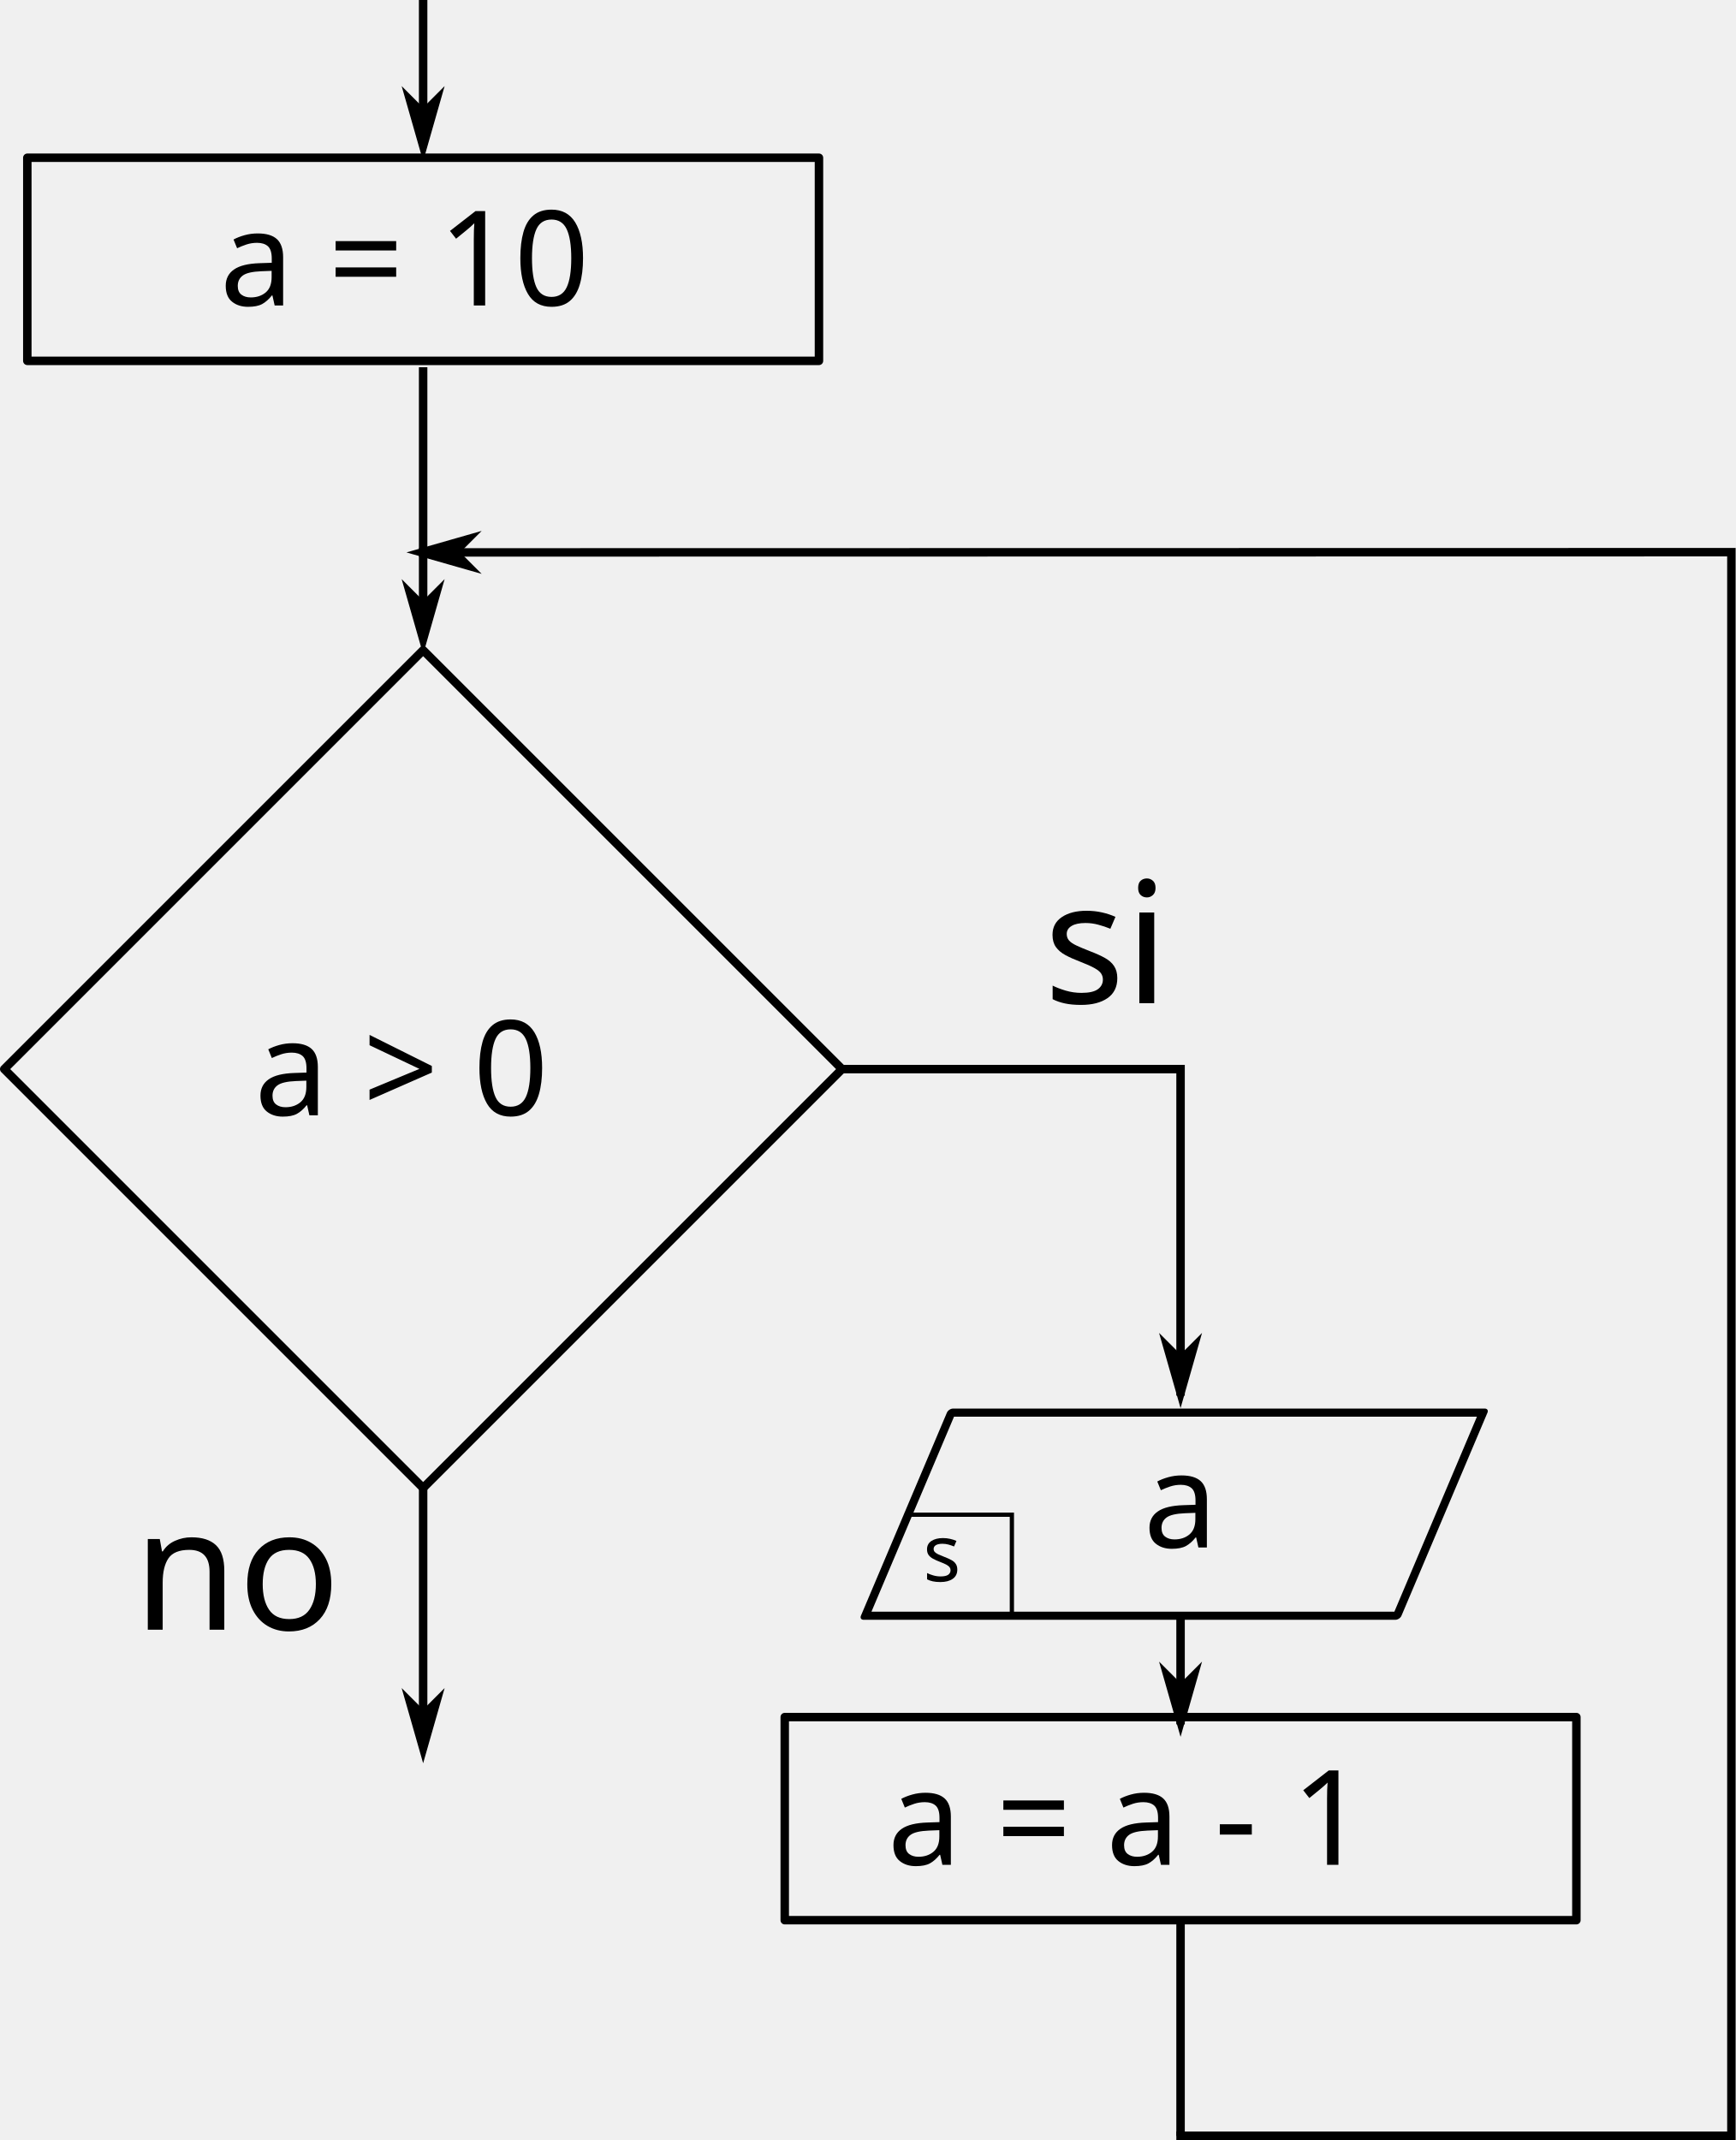
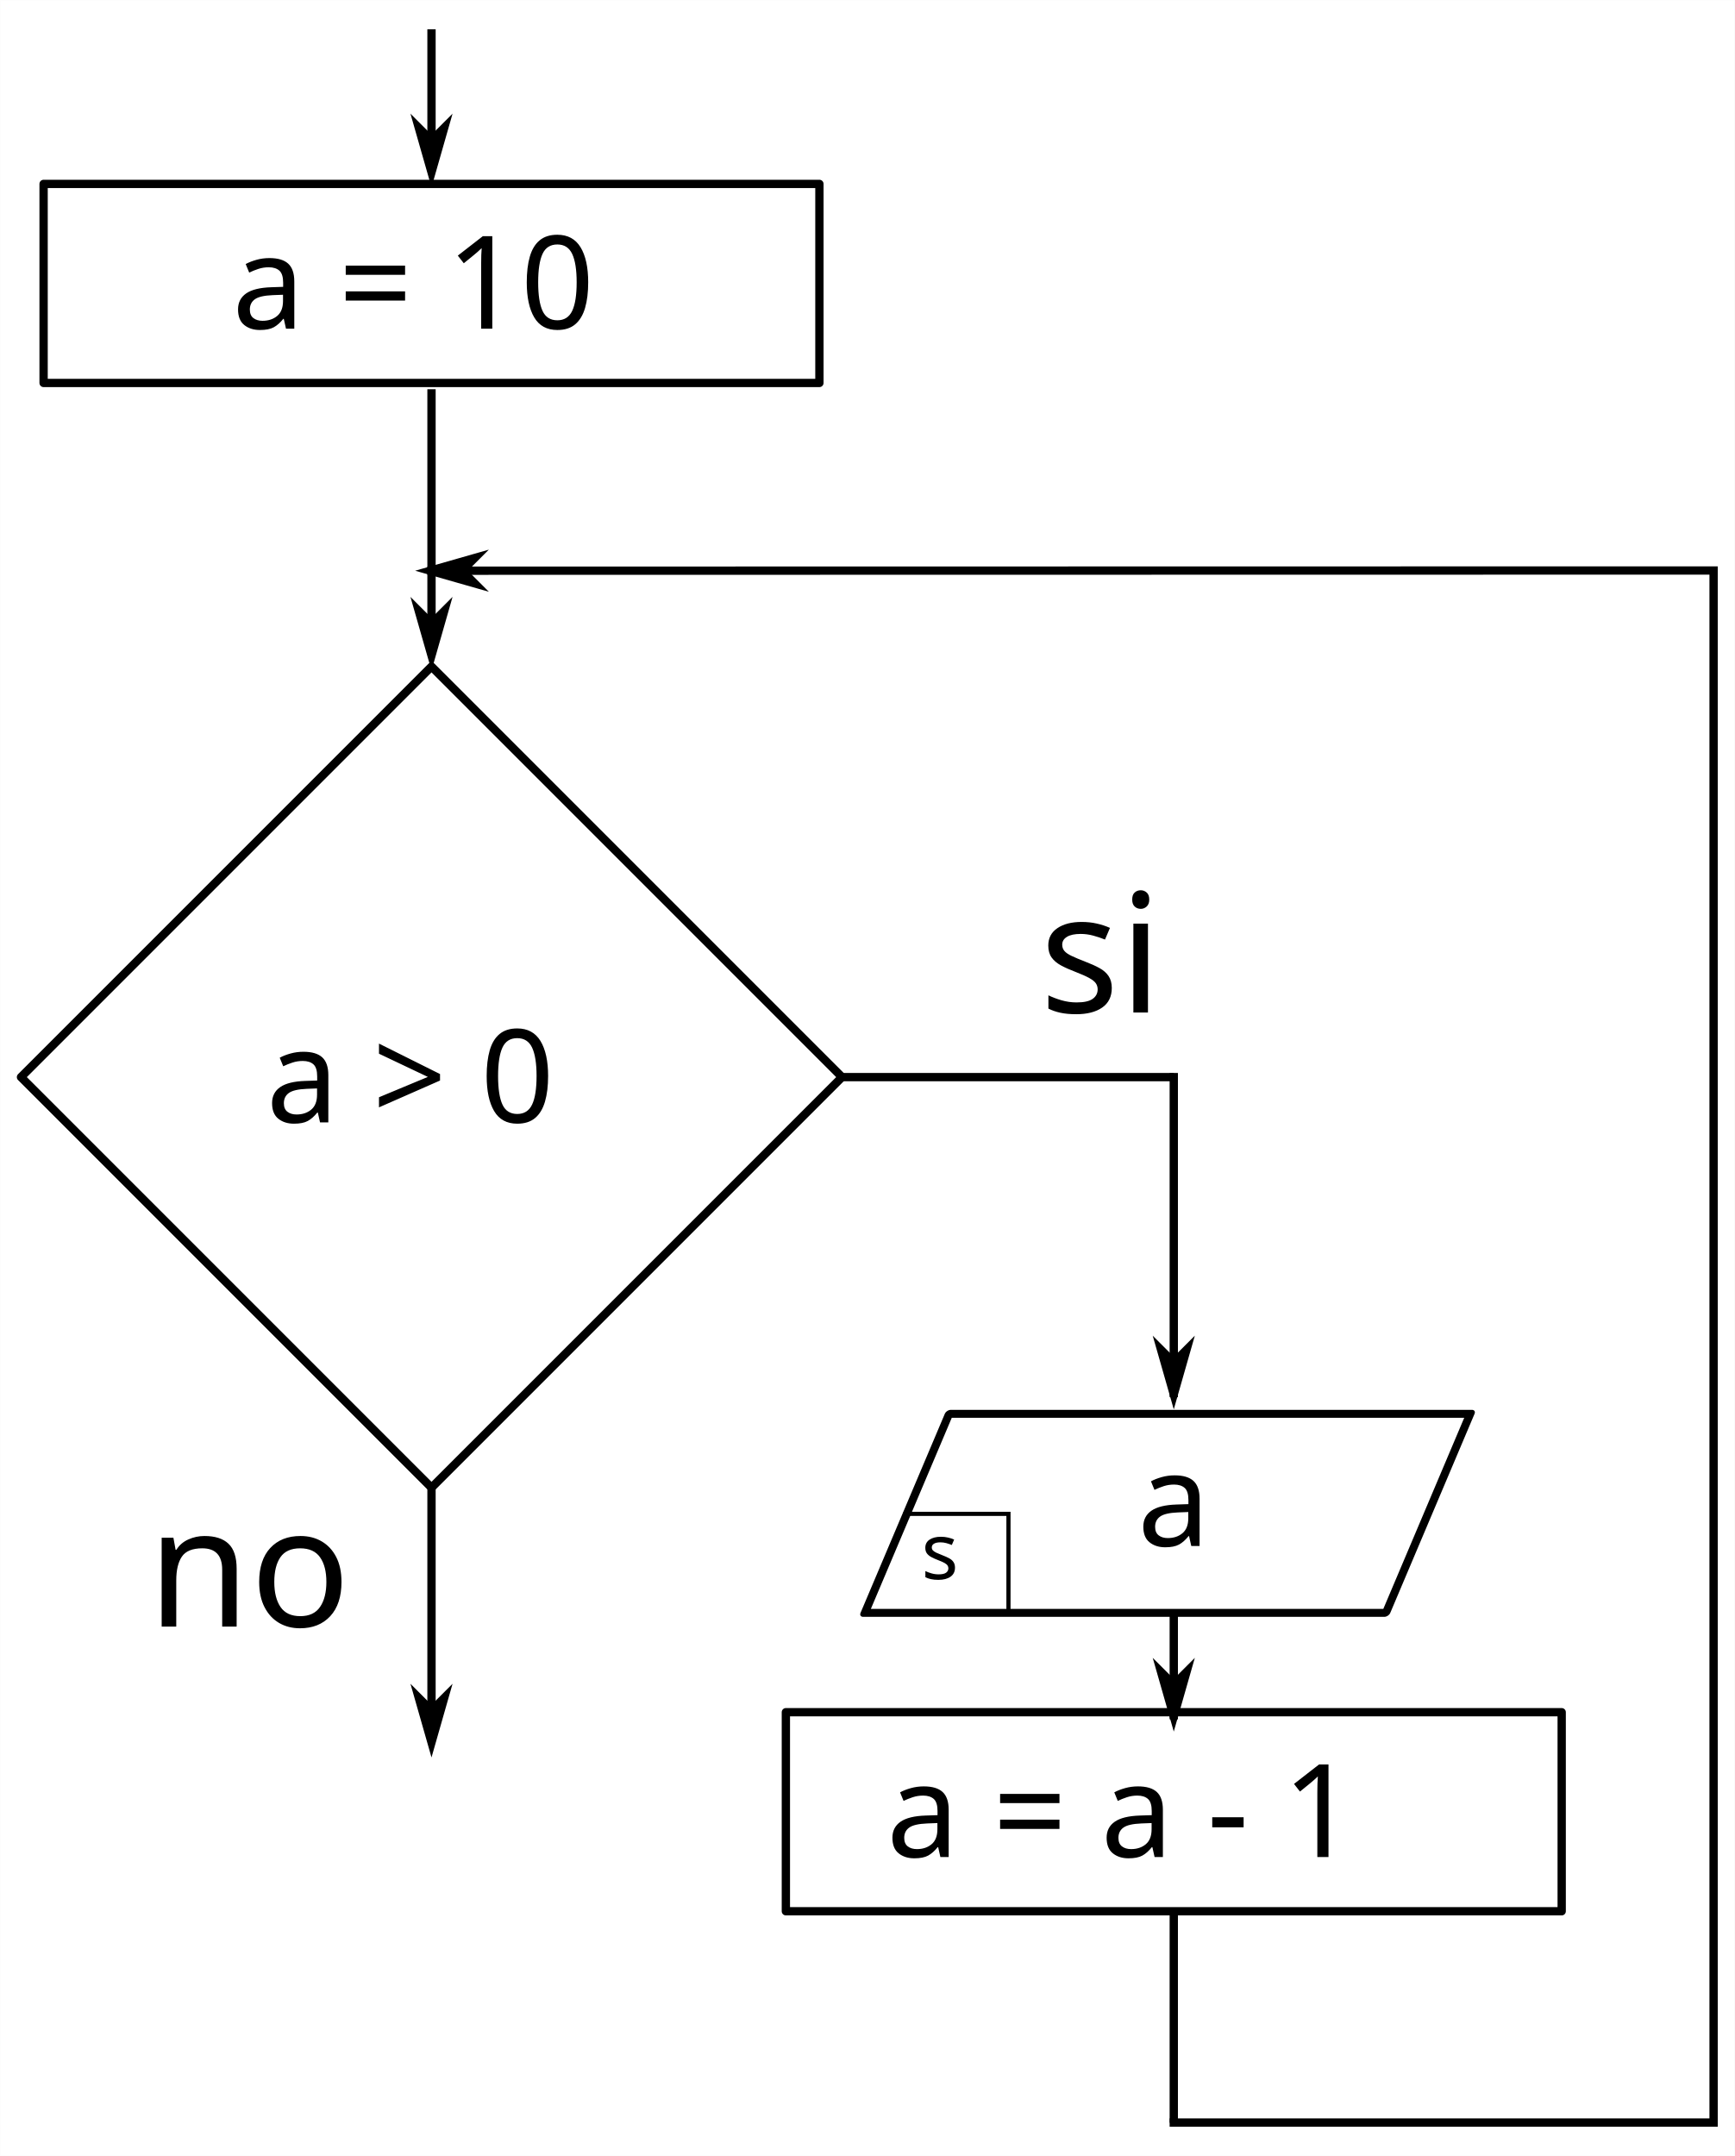
- <svg xmlns="http://www.w3.org/2000/svg" width="115.762mm" height="142.735mm" viewBox="0 0 410.179 505.753" id="svg2" version="1.1">
+ <svg xmlns="http://www.w3.org/2000/svg" width="118.052mm" height="146.721mm" viewBox="0 0 418.296 519.877" id="svg2" version="1.1">
  <defs id="defs4">
    <marker style="overflow:visible" id="marker4615" refX="0" refY="0" orient="auto">
      <path transform="matrix(-0.4,0,0,-0.4,-4,0)" style="fill:#000000;fill-opacity:1;fill-rule:evenodd;stroke:#000000;stroke-width:1pt;stroke-opacity:1" d="M 0,0 5,-5 -12.5,0 5,5 Z" id="path4617" />
    </marker>
    <marker orient="auto" refY="0" refX="0" id="marker4517" style="overflow:visible">
      <path id="path4519" d="M 0,0 5,-5 -12.5,0 5,5 Z" style="fill:#000000;fill-opacity:1;fill-rule:evenodd;stroke:#000000;stroke-width:1pt;stroke-opacity:1" transform="matrix(-0.4,0,0,-0.4,-4,0)" />
    </marker>
    <marker style="overflow:visible" id="marker4477" refX="0" refY="0" orient="auto">
      <path transform="matrix(-0.4,0,0,-0.4,-4,0)" style="fill:#000000;fill-opacity:1;fill-rule:evenodd;stroke:#000000;stroke-width:1pt;stroke-opacity:1" d="M 0,0 5,-5 -12.5,0 5,5 Z" id="path4479" />
    </marker>
    <marker orient="auto" refY="0" refX="0" id="Arrow1Mend" style="overflow:visible">
      <path id="path4165" d="M 0,0 5,-5 -12.5,0 5,5 Z" style="fill:#000000;fill-opacity:1;fill-rule:evenodd;stroke:#000000;stroke-width:1pt;stroke-opacity:1" transform="matrix(-0.4,0,0,-0.4,-4,0)" />
    </marker>
  </defs>
-   <g id="layer1" transform="translate(-139.5274,-271.7938)">
+   <g id="layer1" transform="translate(-135.4687,-264.7319)">
+     <rect style="fill:#ffffff;stroke:#ffffff;stroke-width:0.094;stroke-linecap:round;stop-color:#000000" id="rect570" width="418.202" height="519.783" x="135.516" y="264.779" />
    <rect style="color:#000000;clip-rule:nonzero;display:inline;overflow:visible;visibility:visible;opacity:1;isolation:auto;mix-blend-mode:normal;color-interpolation:sRGB;color-interpolation-filters:linearRGB;solid-color:#000000;solid-opacity:1;fill:none;fill-opacity:1;fill-rule:nonzero;stroke:#000000;stroke-width:2;stroke-linecap:square;stroke-linejoin:round;stroke-miterlimit:4;stroke-dasharray:none;stroke-dashoffset:0;stroke-opacity:1;marker:none;marker-start:none;marker-mid:none;color-rendering:auto;image-rendering:auto;shape-rendering:auto;text-rendering:auto;enable-background:accumulate" id="rect3336" width="140.007" height="140.007" x="-271.48" y="470.215" transform="rotate(-45)" />
    <path style="fill:none;fill-rule:evenodd;stroke:#000000;stroke-width:2;stroke-linecap:butt;stroke-linejoin:miter;stroke-miterlimit:4;stroke-dasharray:none;stroke-opacity:1;marker-end:url(#marker4477)" d="m 239.527,358.585 v 63.904" id="path4138" />
    <path id="path4140" d="m 239.527,623.457 v 61.112" style="fill:none;fill-rule:evenodd;stroke:#000000;stroke-width:2;stroke-linecap:butt;stroke-linejoin:miter;stroke-miterlimit:4;stroke-dasharray:none;stroke-opacity:1;marker-end:url(#marker4517)" />
    <path id="path4142" d="m 338.527,524.457 h 80" style="fill:none;fill-rule:evenodd;stroke:#000000;stroke-width:2;stroke-linecap:butt;stroke-linejoin:miter;stroke-miterlimit:4;stroke-dasharray:none;stroke-opacity:1" />
    <path id="path4144" d="m 418.527,524.457 v 76.18" style="fill:none;fill-rule:evenodd;stroke:#000000;stroke-width:2;stroke-linecap:square;stroke-linejoin:miter;stroke-miterlimit:4;stroke-dasharray:none;stroke-opacity:1;marker-end:url(#marker4615)" />
    <rect style="color:#000000;clip-rule:nonzero;display:inline;overflow:visible;visibility:visible;opacity:1;isolation:auto;mix-blend-mode:normal;color-interpolation:sRGB;color-interpolation-filters:linearRGB;solid-color:#000000;solid-opacity:1;fill:none;fill-opacity:1;fill-rule:nonzero;stroke:#000000;stroke-width:2;stroke-linecap:square;stroke-linejoin:round;stroke-miterlimit:4;stroke-dasharray:none;stroke-dashoffset:0;stroke-opacity:1;marker:none;marker-start:none;marker-mid:none;color-rendering:auto;image-rendering:auto;shape-rendering:auto;text-rendering:auto;enable-background:accumulate" id="rect4146" width="187.09" height="48" x="324.983" y="677.597" />
    <path id="path4148" d="M 418.527,776.597 V 725.597" style="fill:none;fill-rule:evenodd;stroke:#000000;stroke-width:2;stroke-linecap:butt;stroke-linejoin:miter;stroke-miterlimit:4;stroke-dasharray:none;stroke-opacity:1" />
    <path style="fill:none;fill-rule:evenodd;stroke:#000000;stroke-width:2;stroke-linecap:square;stroke-linejoin:miter;stroke-miterlimit:4;stroke-dasharray:none;stroke-opacity:1;marker-end:url(#Arrow1Mend)" d="M 418.527,776.547 H 548.706 V 402.293 l -309.179,0.054" id="path4150" />
    <text xml:space="preserve" style="font-style:normal;font-variant:normal;font-weight:500;font-stretch:normal;font-size:31.25px;line-height:0%;font-family:'CMU Typewriter Text Variable Width';-inkscape-font-specification:'CMU Typewriter Text Variable Width, Medium';font-variant-ligatures:normal;font-variant-caps:normal;font-variant-numeric:normal;font-feature-settings:normal;text-align:start;letter-spacing:0px;word-spacing:0px;writing-mode:lr-tb;text-anchor:start;fill:#000000;fill-opacity:1;stroke:none;stroke-width:1px;stroke-linecap:butt;stroke-linejoin:miter;stroke-opacity:1" x="199.646" y="535.375" id="text4563">
      <tspan id="tspan4565" x="199.646" y="535.375" style="font-style:normal;font-variant:normal;font-weight:500;font-stretch:normal;font-size:31.25px;line-height:1.25;font-family:'CMU Typewriter Text Variable Width';-inkscape-font-specification:'CMU Typewriter Text Variable Width, Medium';font-variant-ligatures:normal;font-variant-caps:normal;font-variant-numeric:normal;font-feature-settings:normal;text-align:start;writing-mode:lr-tb;text-anchor:start">a &gt; 0</tspan>
    </text>
    <text id="text4567" y="712.515" x="349.243" style="font-style:normal;font-variant:normal;font-weight:500;font-stretch:normal;font-size:31.25px;line-height:0%;font-family:'CMU Typewriter Text Variable Width';-inkscape-font-specification:'CMU Typewriter Text Variable Width, Medium';font-variant-ligatures:normal;font-variant-caps:normal;font-variant-numeric:normal;font-feature-settings:normal;text-align:start;letter-spacing:0px;word-spacing:0px;writing-mode:lr-tb;text-anchor:start;fill:#000000;fill-opacity:1;stroke:none;stroke-width:1px;stroke-linecap:butt;stroke-linejoin:miter;stroke-opacity:1" xml:space="preserve">
      <tspan y="712.515" x="349.243" style="font-style:normal;font-variant:normal;font-weight:500;font-stretch:normal;font-size:31.25px;line-height:1.25;font-family:'CMU Typewriter Text Variable Width';-inkscape-font-specification:'CMU Typewriter Text Variable Width, Medium';font-variant-ligatures:normal;font-variant-caps:normal;font-variant-numeric:normal;font-feature-settings:normal;text-align:start;writing-mode:lr-tb;text-anchor:start" id="tspan1939">a = a - 1</tspan>
    </text>
    <text xml:space="preserve" style="font-style:normal;font-weight:normal;line-height:0%;font-family:sans-serif;letter-spacing:0px;word-spacing:0px;fill:#000000;fill-opacity:1;stroke:none;stroke-width:1px;stroke-linecap:butt;stroke-linejoin:miter;stroke-opacity:1" x="386.218" y="508.882" id="text6080">
      <tspan id="tspan6082" x="386.218" y="508.882" style="font-size:40px;line-height:1.25;font-family:sans-serif">si</tspan>
    </text>
    <text id="text6084" y="656.951" x="171.051" style="font-style:normal;font-weight:normal;line-height:0%;font-family:sans-serif;letter-spacing:0px;word-spacing:0px;fill:#000000;fill-opacity:1;stroke:none;stroke-width:1px;stroke-linecap:butt;stroke-linejoin:miter;stroke-opacity:1" xml:space="preserve">
      <tspan y="656.951" x="171.051" id="tspan6086" style="font-size:40px;line-height:1.25;font-family:sans-serif">no</tspan>
    </text>
    <rect style="color:#000000;clip-rule:nonzero;display:inline;overflow:visible;visibility:visible;opacity:1;isolation:auto;mix-blend-mode:normal;color-interpolation:sRGB;color-interpolation-filters:linearRGB;solid-color:#000000;solid-opacity:1;fill:none;fill-opacity:1;fill-rule:nonzero;stroke:#000000;stroke-width:2;stroke-linecap:square;stroke-linejoin:round;stroke-miterlimit:4;stroke-dasharray:none;stroke-dashoffset:0;stroke-opacity:1;marker:none;marker-start:none;marker-mid:none;color-rendering:auto;image-rendering:auto;shape-rendering:auto;text-rendering:auto;enable-background:accumulate" id="rect4146-3" width="187.09" height="48" x="145.982" y="309.076" />
    <text id="text4567-7" y="343.994" x="191.437" style="font-style:normal;font-variant:normal;font-weight:500;font-stretch:normal;font-size:31.25px;line-height:0%;font-family:'CMU Typewriter Text Variable Width';-inkscape-font-specification:'CMU Typewriter Text Variable Width, Medium';font-variant-ligatures:normal;font-variant-caps:normal;font-variant-numeric:normal;font-feature-settings:normal;text-align:start;letter-spacing:0px;word-spacing:0px;writing-mode:lr-tb;text-anchor:start;fill:#000000;fill-opacity:1;stroke:none;stroke-width:1px;stroke-linecap:butt;stroke-linejoin:miter;stroke-opacity:1" xml:space="preserve">
      <tspan y="343.994" x="191.437" style="font-style:normal;font-variant:normal;font-weight:500;font-stretch:normal;font-size:31.25px;line-height:1.25;font-family:'CMU Typewriter Text Variable Width';-inkscape-font-specification:'CMU Typewriter Text Variable Width, Medium';font-variant-ligatures:normal;font-variant-caps:normal;font-variant-numeric:normal;font-feature-settings:normal;text-align:start;writing-mode:lr-tb;text-anchor:start;stroke-width:1px" id="tspan1939-5">a = 10</tspan>
    </text>
    <path id="path162" d="m 239.527,271.794 v 34.174" style="fill:none;fill-rule:evenodd;stroke:#000000;stroke-width:2;stroke-linecap:butt;stroke-linejoin:miter;stroke-miterlimit:4;stroke-dasharray:none;stroke-opacity:1;marker-end:url(#marker4477)" />
    <rect style="color:#000000;clip-rule:nonzero;display:inline;overflow:visible;visibility:visible;opacity:1;isolation:auto;mix-blend-mode:normal;color-interpolation:sRGB;color-interpolation-filters:linearRGB;solid-color:#000000;solid-opacity:1;fill:none;fill-opacity:1;fill-rule:nonzero;stroke:#000000;stroke-width:2.084;stroke-linecap:square;stroke-linejoin:round;stroke-miterlimit:4;stroke-dasharray:none;stroke-dashoffset:0;stroke-opacity:1;color-rendering:auto;image-rendering:auto;shape-rendering:auto;text-rendering:auto;enable-background:accumulate" id="rect3336-3" width="125.664" height="52.125" x="620.778" y="657.692" transform="matrix(1,0,-0.3898853,0.9208634,0,0)" />
    <path style="fill:none;fill-rule:evenodd;stroke:#000000;stroke-width:1px;stroke-linecap:butt;stroke-linejoin:miter;stroke-opacity:1" d="m 353.346,629.77 h 25.316 v 23.206" id="path3404" />
    <text xml:space="preserve" style="font-style:normal;font-weight:normal;font-size:12px;line-height:0%;font-family:sans-serif;letter-spacing:0px;word-spacing:0px;fill:#000000;fill-opacity:1;stroke:none;stroke-width:1px;stroke-linecap:butt;stroke-linejoin:miter;stroke-opacity:1" x="357.657" y="645.496" id="text3408">
      <tspan id="tspan3410" x="357.657" y="645.496" style="font-size:18.691px;line-height:1.25;stroke-width:1px">s</tspan>
    </text>
    <text xml:space="preserve" style="font-style:normal;font-variant:normal;font-weight:500;font-stretch:normal;font-size:31.25px;line-height:0%;font-family:'CMU Typewriter Text Variable Width';-inkscape-font-specification:'CMU Typewriter Text Variable Width, Medium';font-variant-ligatures:normal;font-variant-caps:normal;font-variant-numeric:normal;font-feature-settings:normal;text-align:start;letter-spacing:0px;word-spacing:0px;writing-mode:lr-tb;text-anchor:start;fill:#000000;fill-opacity:1;stroke:none;stroke-width:1px;stroke-linecap:butt;stroke-linejoin:miter;stroke-opacity:1" x="409.746" y="637.515" id="text242">
      <tspan id="tspan240" style="font-style:normal;font-variant:normal;font-weight:500;font-stretch:normal;font-size:31.25px;line-height:1.25;font-family:'CMU Typewriter Text Variable Width';-inkscape-font-specification:'CMU Typewriter Text Variable Width, Medium';font-variant-ligatures:normal;font-variant-caps:normal;font-variant-numeric:normal;font-feature-settings:normal;text-align:start;writing-mode:lr-tb;text-anchor:start" x="409.746" y="637.515">a</tspan>
    </text>
    <path style="fill:none;fill-rule:evenodd;stroke:#000000;stroke-width:2;stroke-linecap:square;stroke-linejoin:miter;stroke-miterlimit:4;stroke-dasharray:none;stroke-opacity:1;marker-end:url(#marker4615)" d="m 418.527,654.013 v 24.308" id="path244" />
  </g>
</svg>
